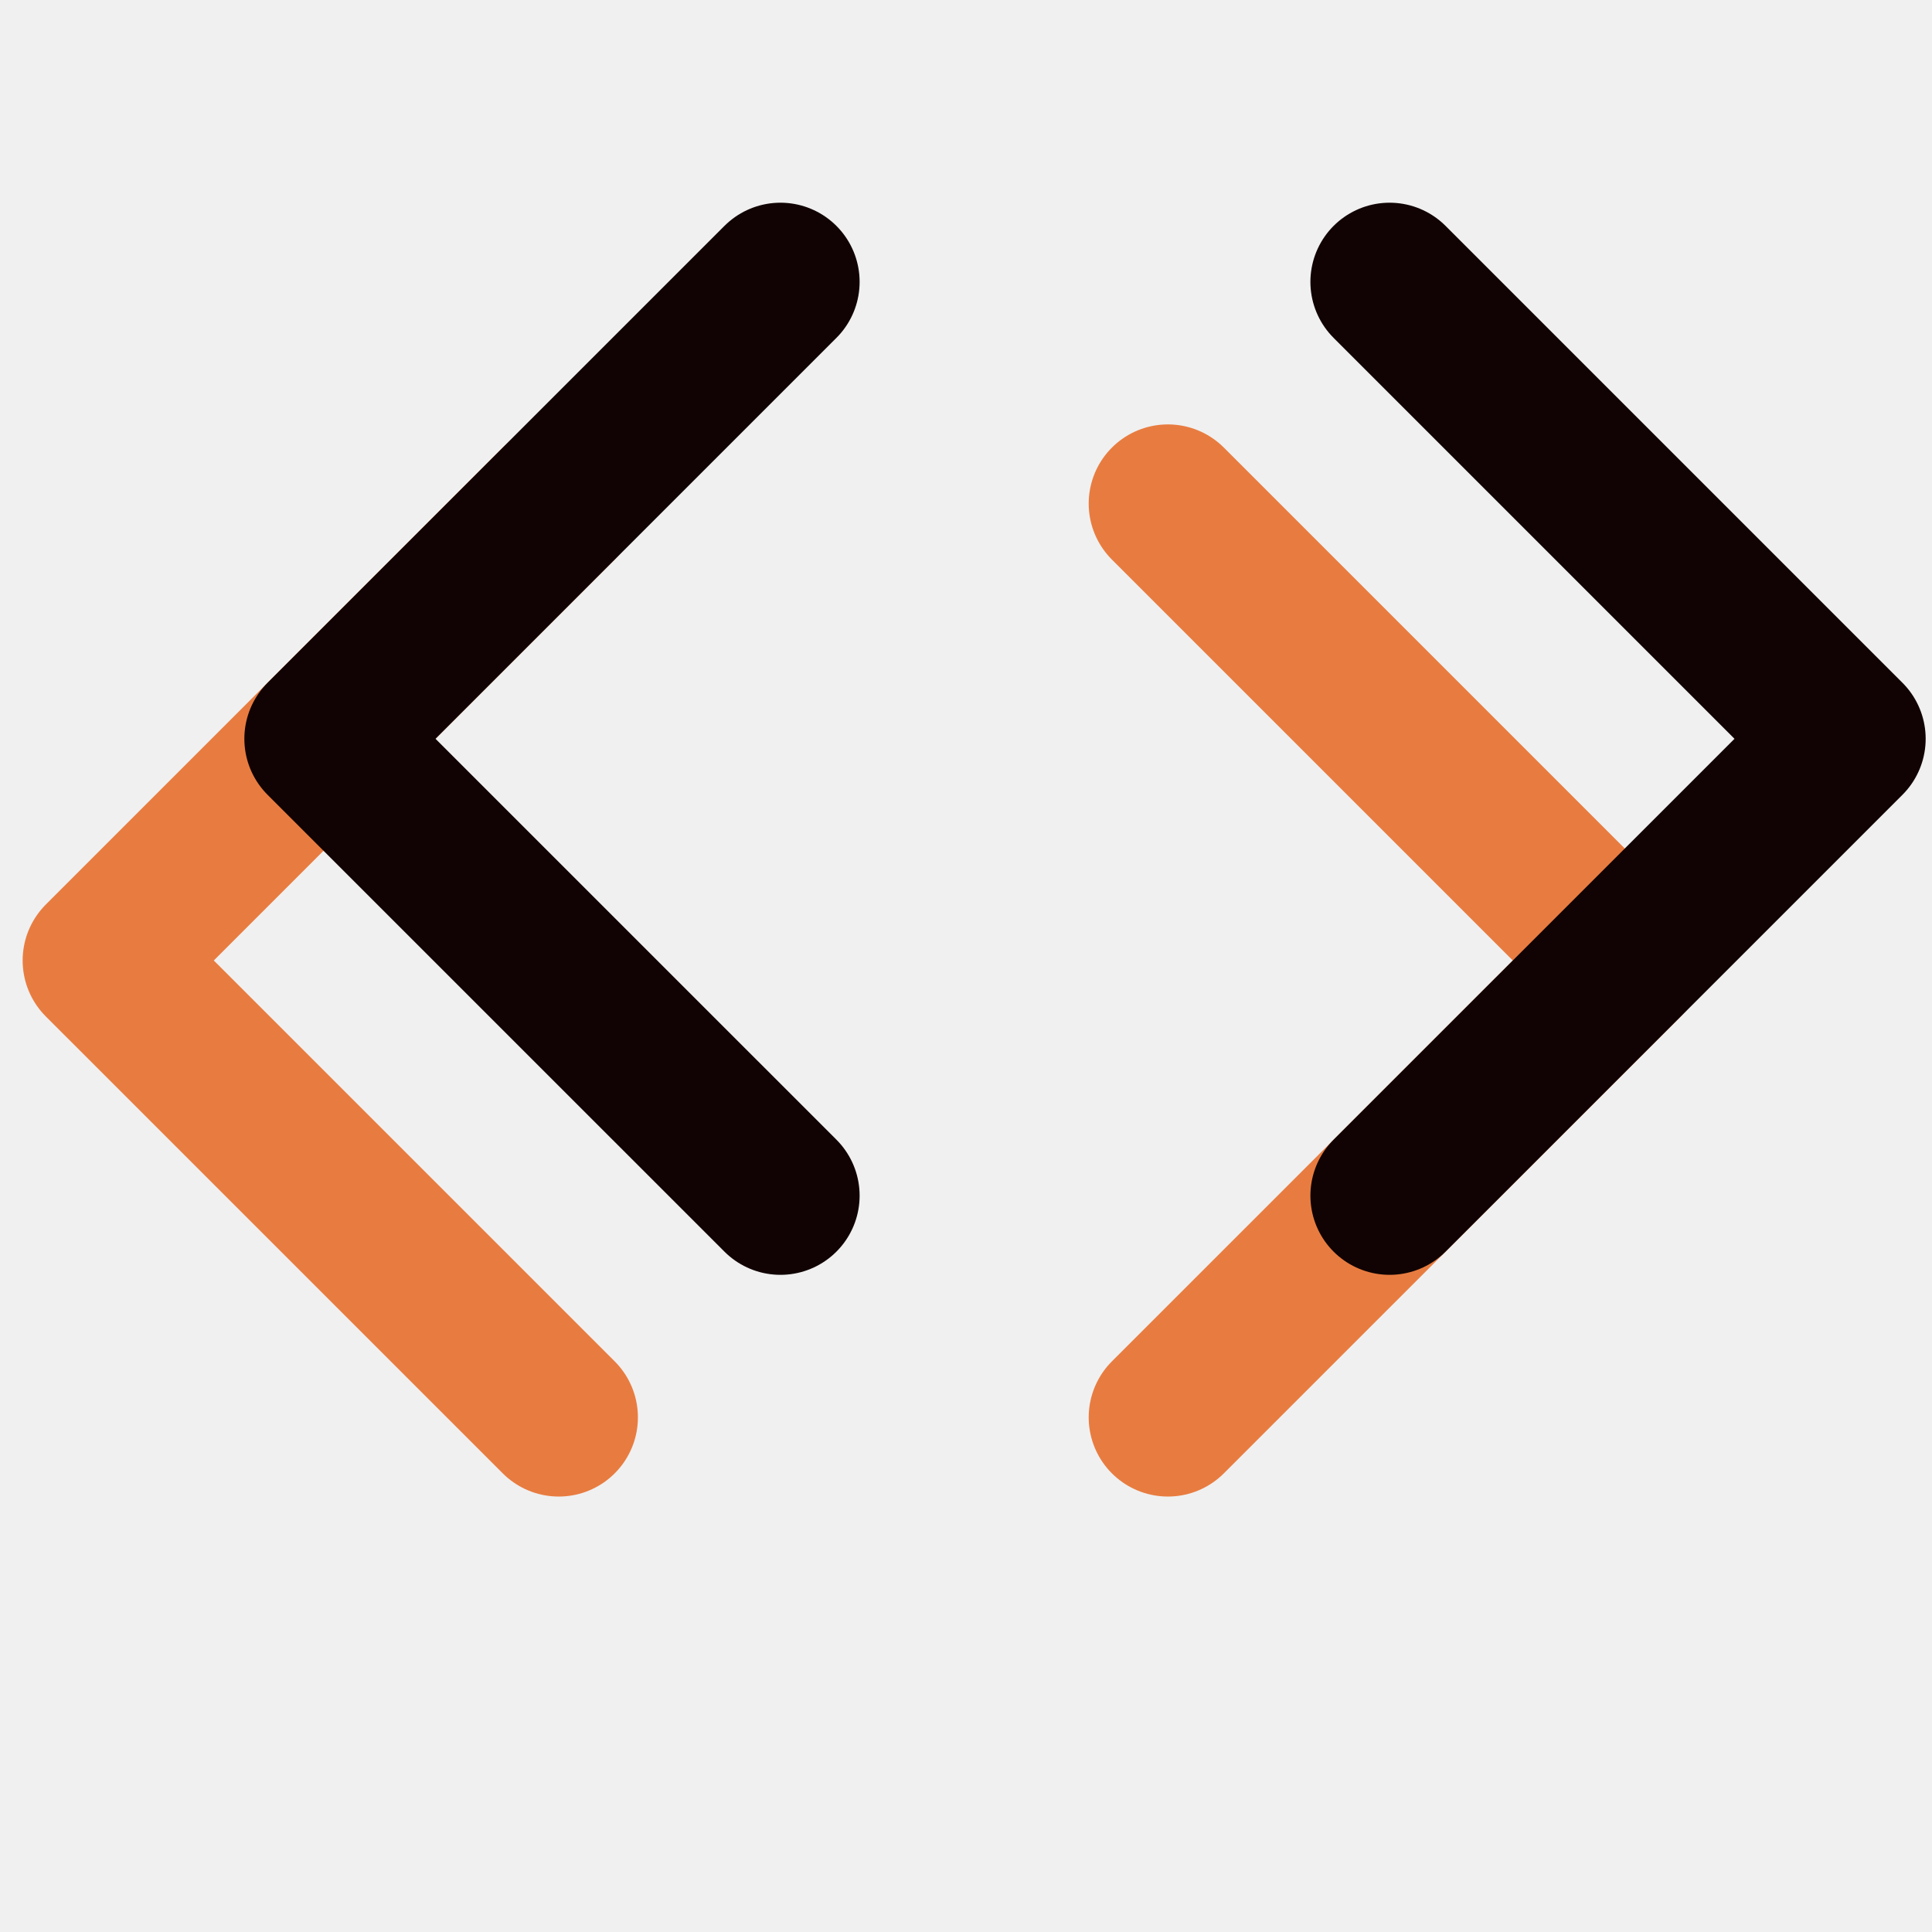
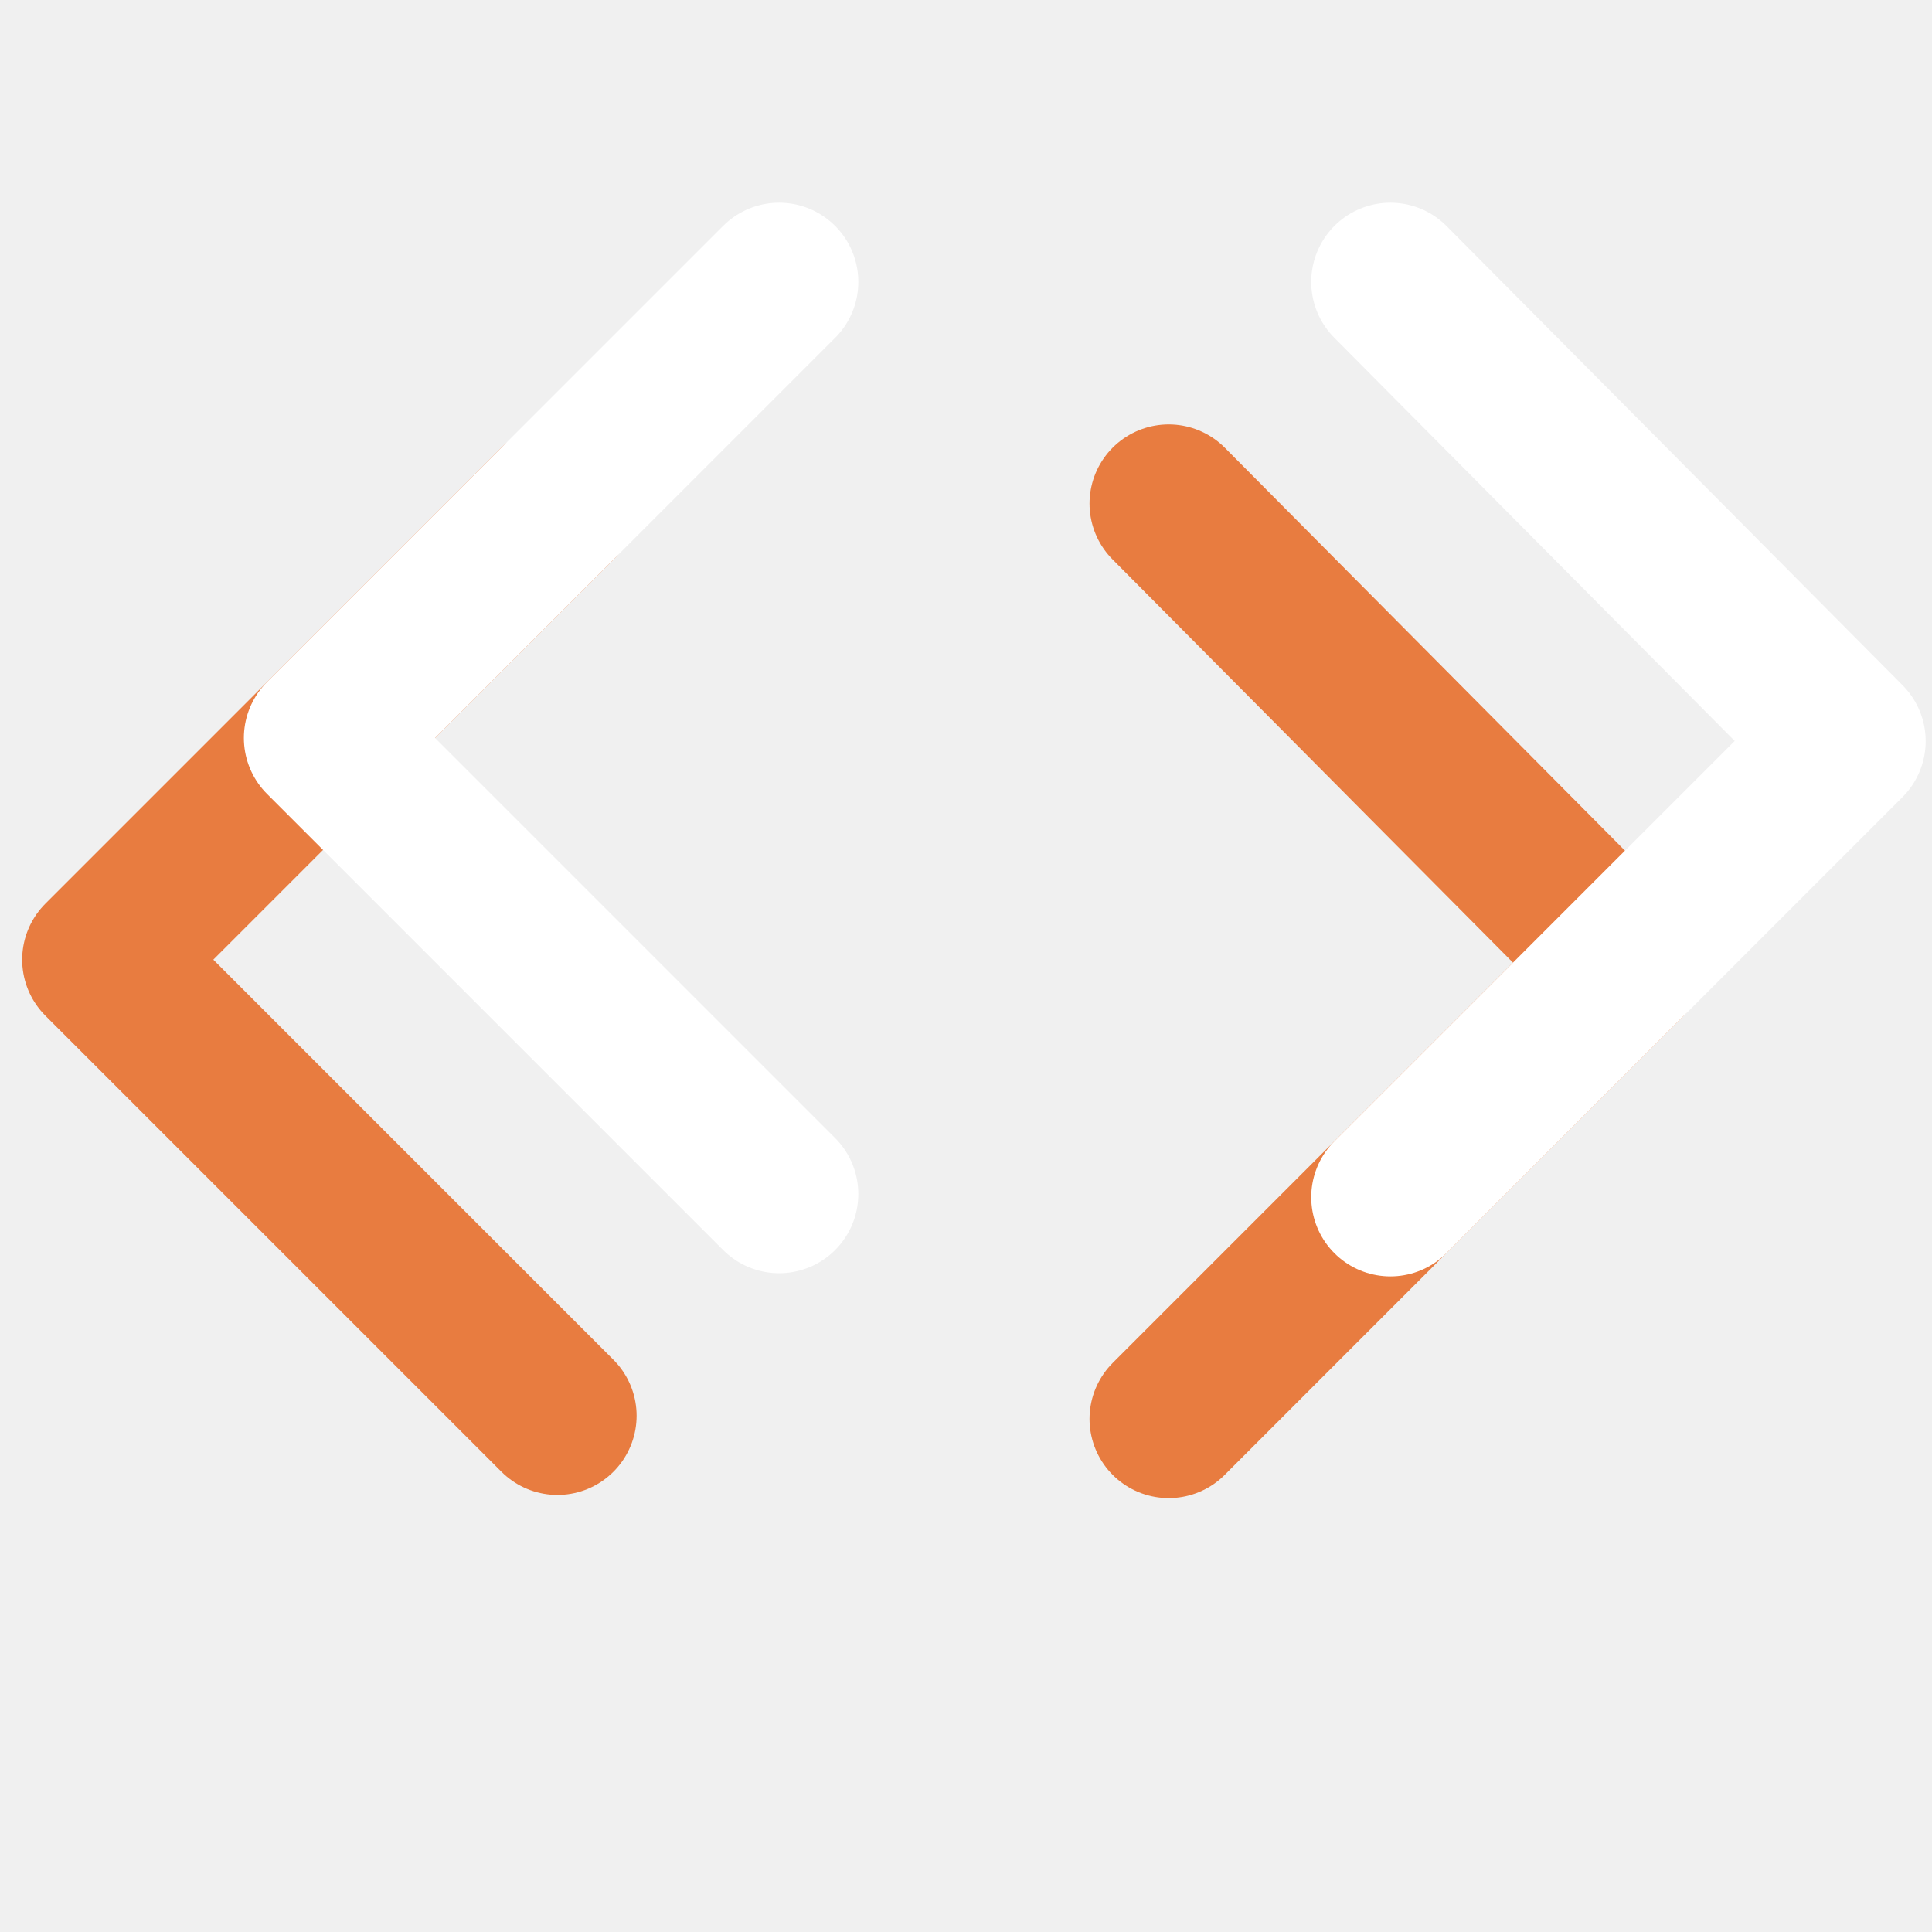
- <svg xmlns="http://www.w3.org/2000/svg" width="61" height="61" viewBox="0 0 61 61" fill="none">
-   <path d="M36.874 44.751L51.3 30.326L36.874 15.9" stroke="#E87C40" stroke-width="5" stroke-linecap="round" stroke-linejoin="round" />
-   <path d="M17.641 15.9L3.215 30.326L17.641 44.751" stroke="#E87C40" stroke-width="5" stroke-linecap="round" stroke-linejoin="round" />
-   <path d="M43.874 37.751L58.3 23.326L43.874 8.9" stroke="#110303" stroke-width="5" stroke-linecap="round" stroke-linejoin="round" />
-   <path d="M24.641 8.9L10.215 23.326L24.641 37.751" stroke="#110303" stroke-width="5" stroke-linecap="round" stroke-linejoin="round" />
+ <svg xmlns="http://www.w3.org/2000/svg" version="1.1" id="Слой_1" x="0px" y="0px" viewBox="0 0 61 61" style="enable-background:new 0 0 61 61;" xml:space="preserve">
+   <style type="text/css">
+ 	.st0{fill:none;stroke:#E87C40;stroke-width:5;stroke-linecap:round;stroke-linejoin:round;}
+ 	.st1{fill:none;stroke:#FFFFFF;stroke-width:5;stroke-linecap:round;stroke-linejoin:round;}
+ </style>
+   <path class="st0" d="M36.9,44.8l14.4-14.4L36.9,15.9" />
+   <path class="st0" d="M17.6,15.9L3.2,30.3l14.4,14.4" />
+   <path class="st1" d="M43.9,37.8l14.4-14.4L43.9,8.9" />
+   <path class="st1" d="M24.6,8.9L10.2,23.3l14.4,14.4" />
</svg>
